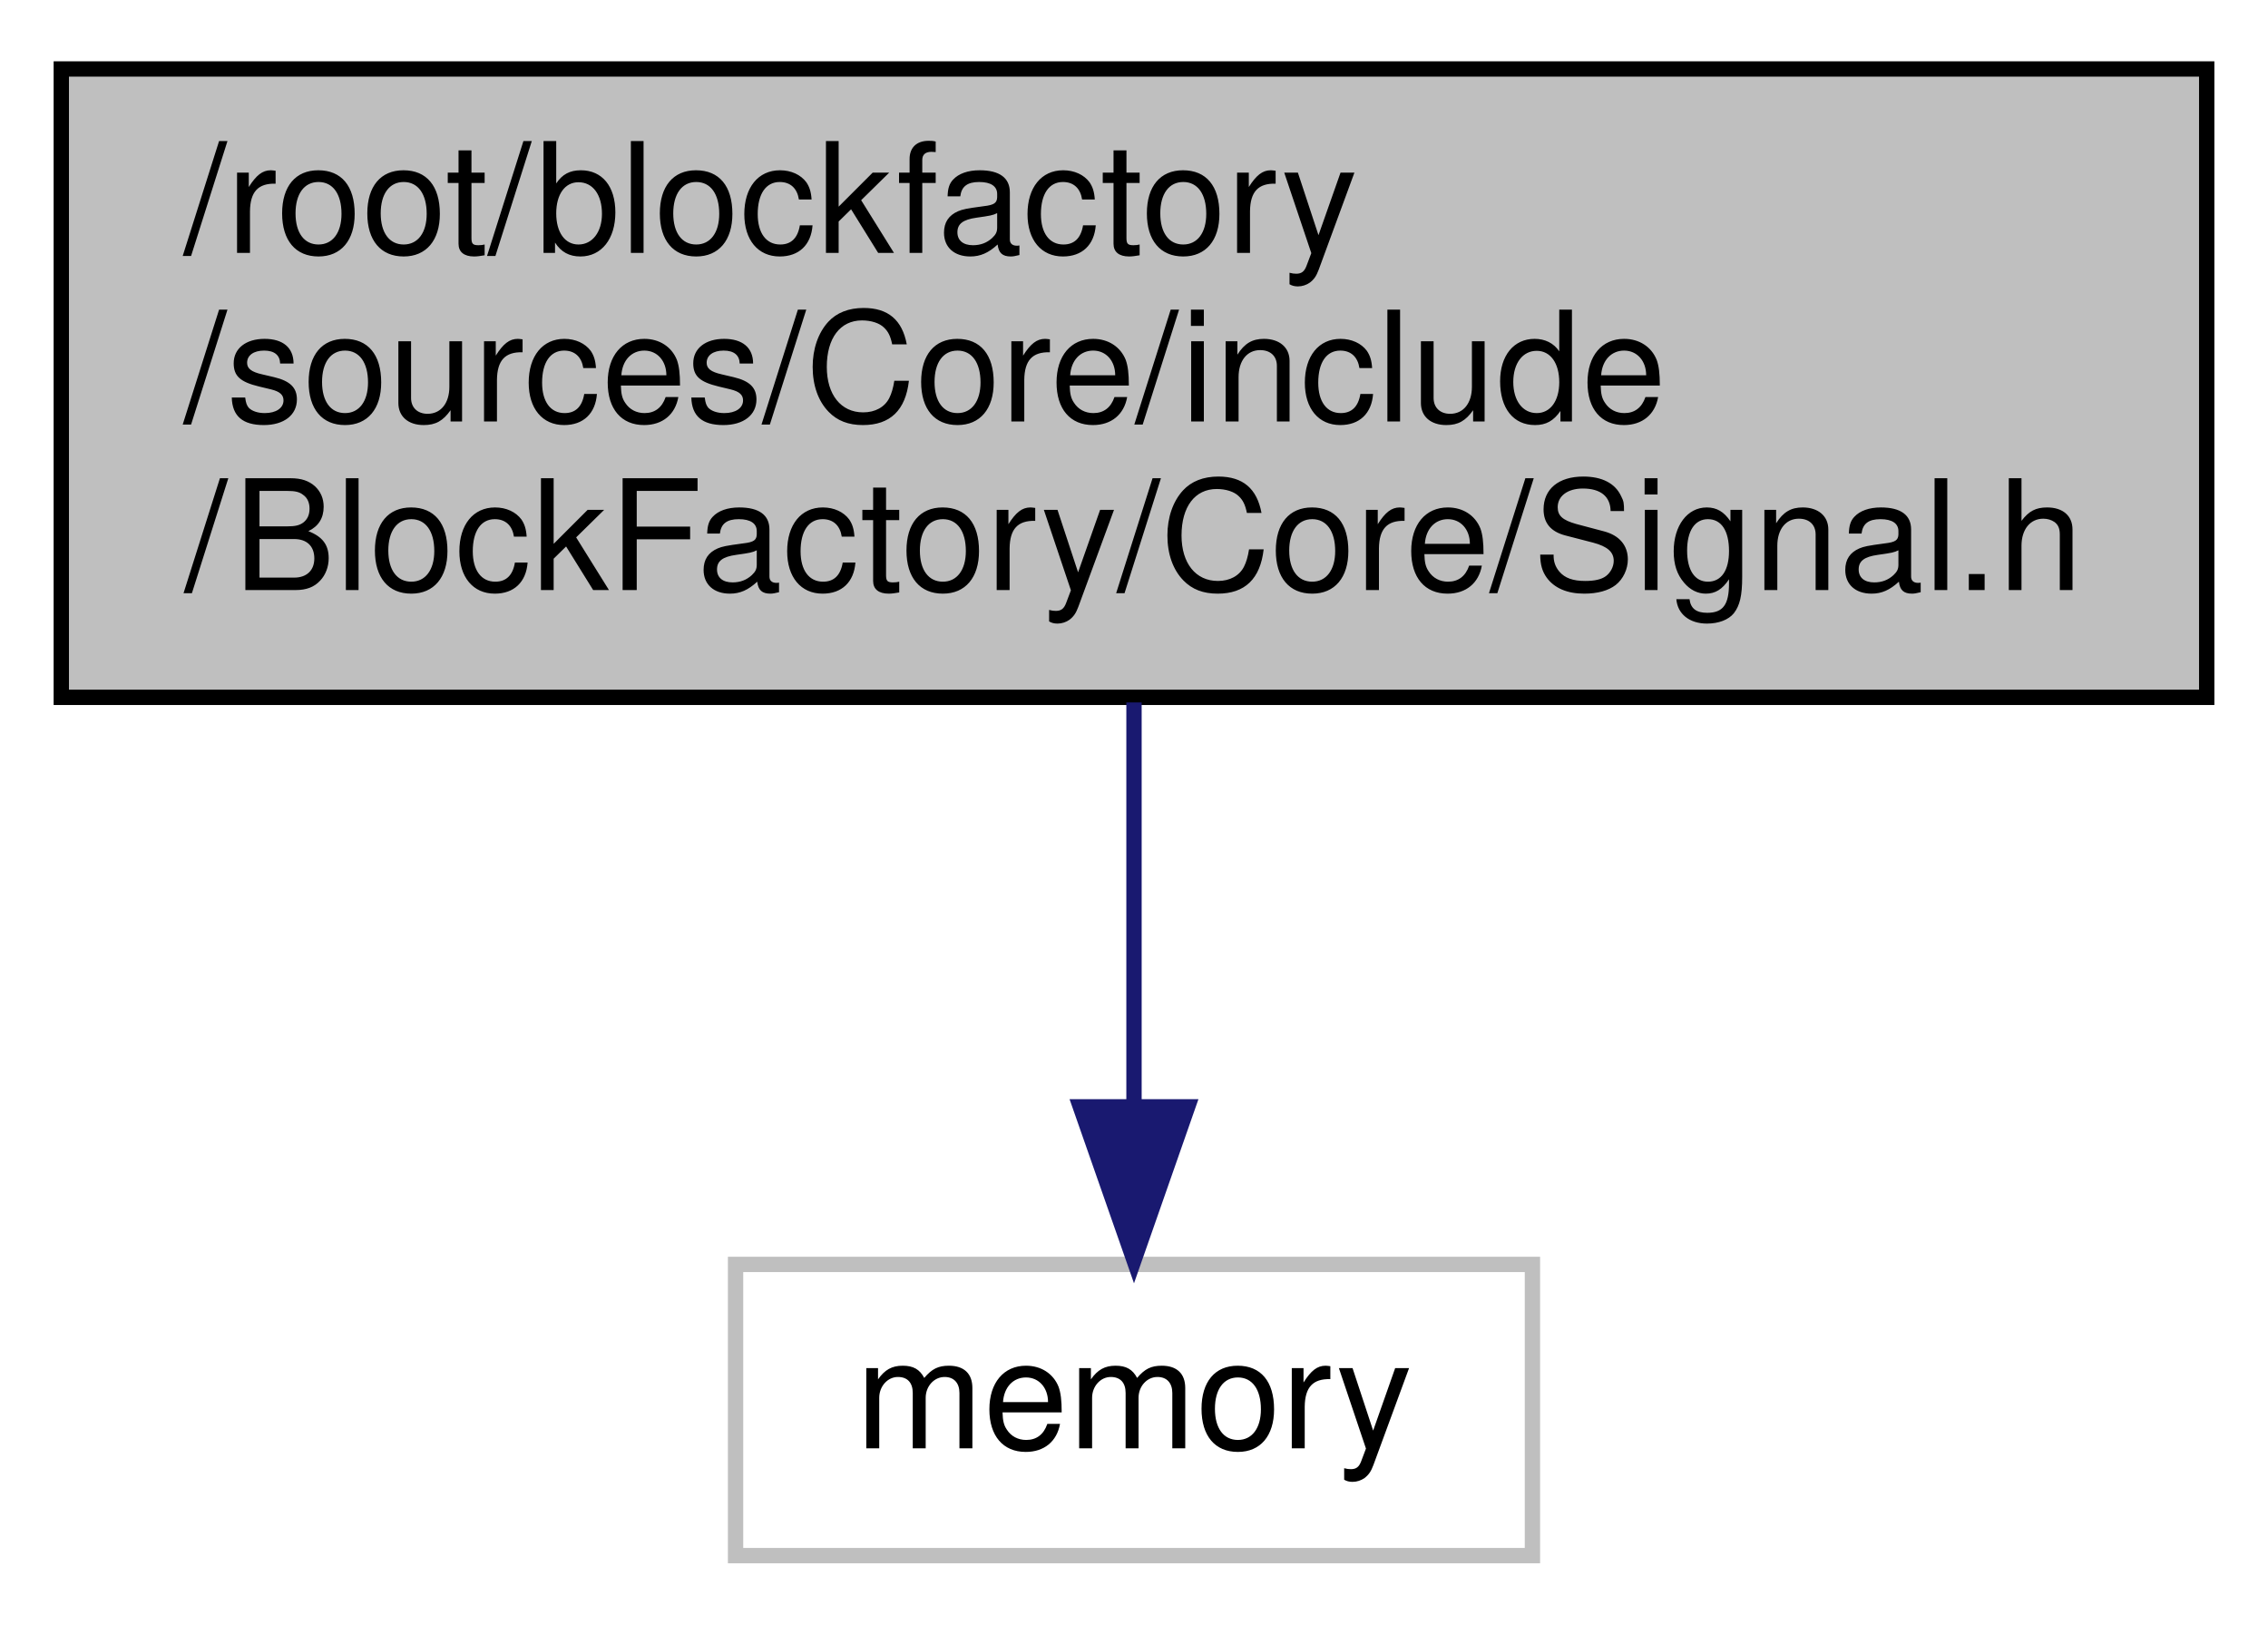
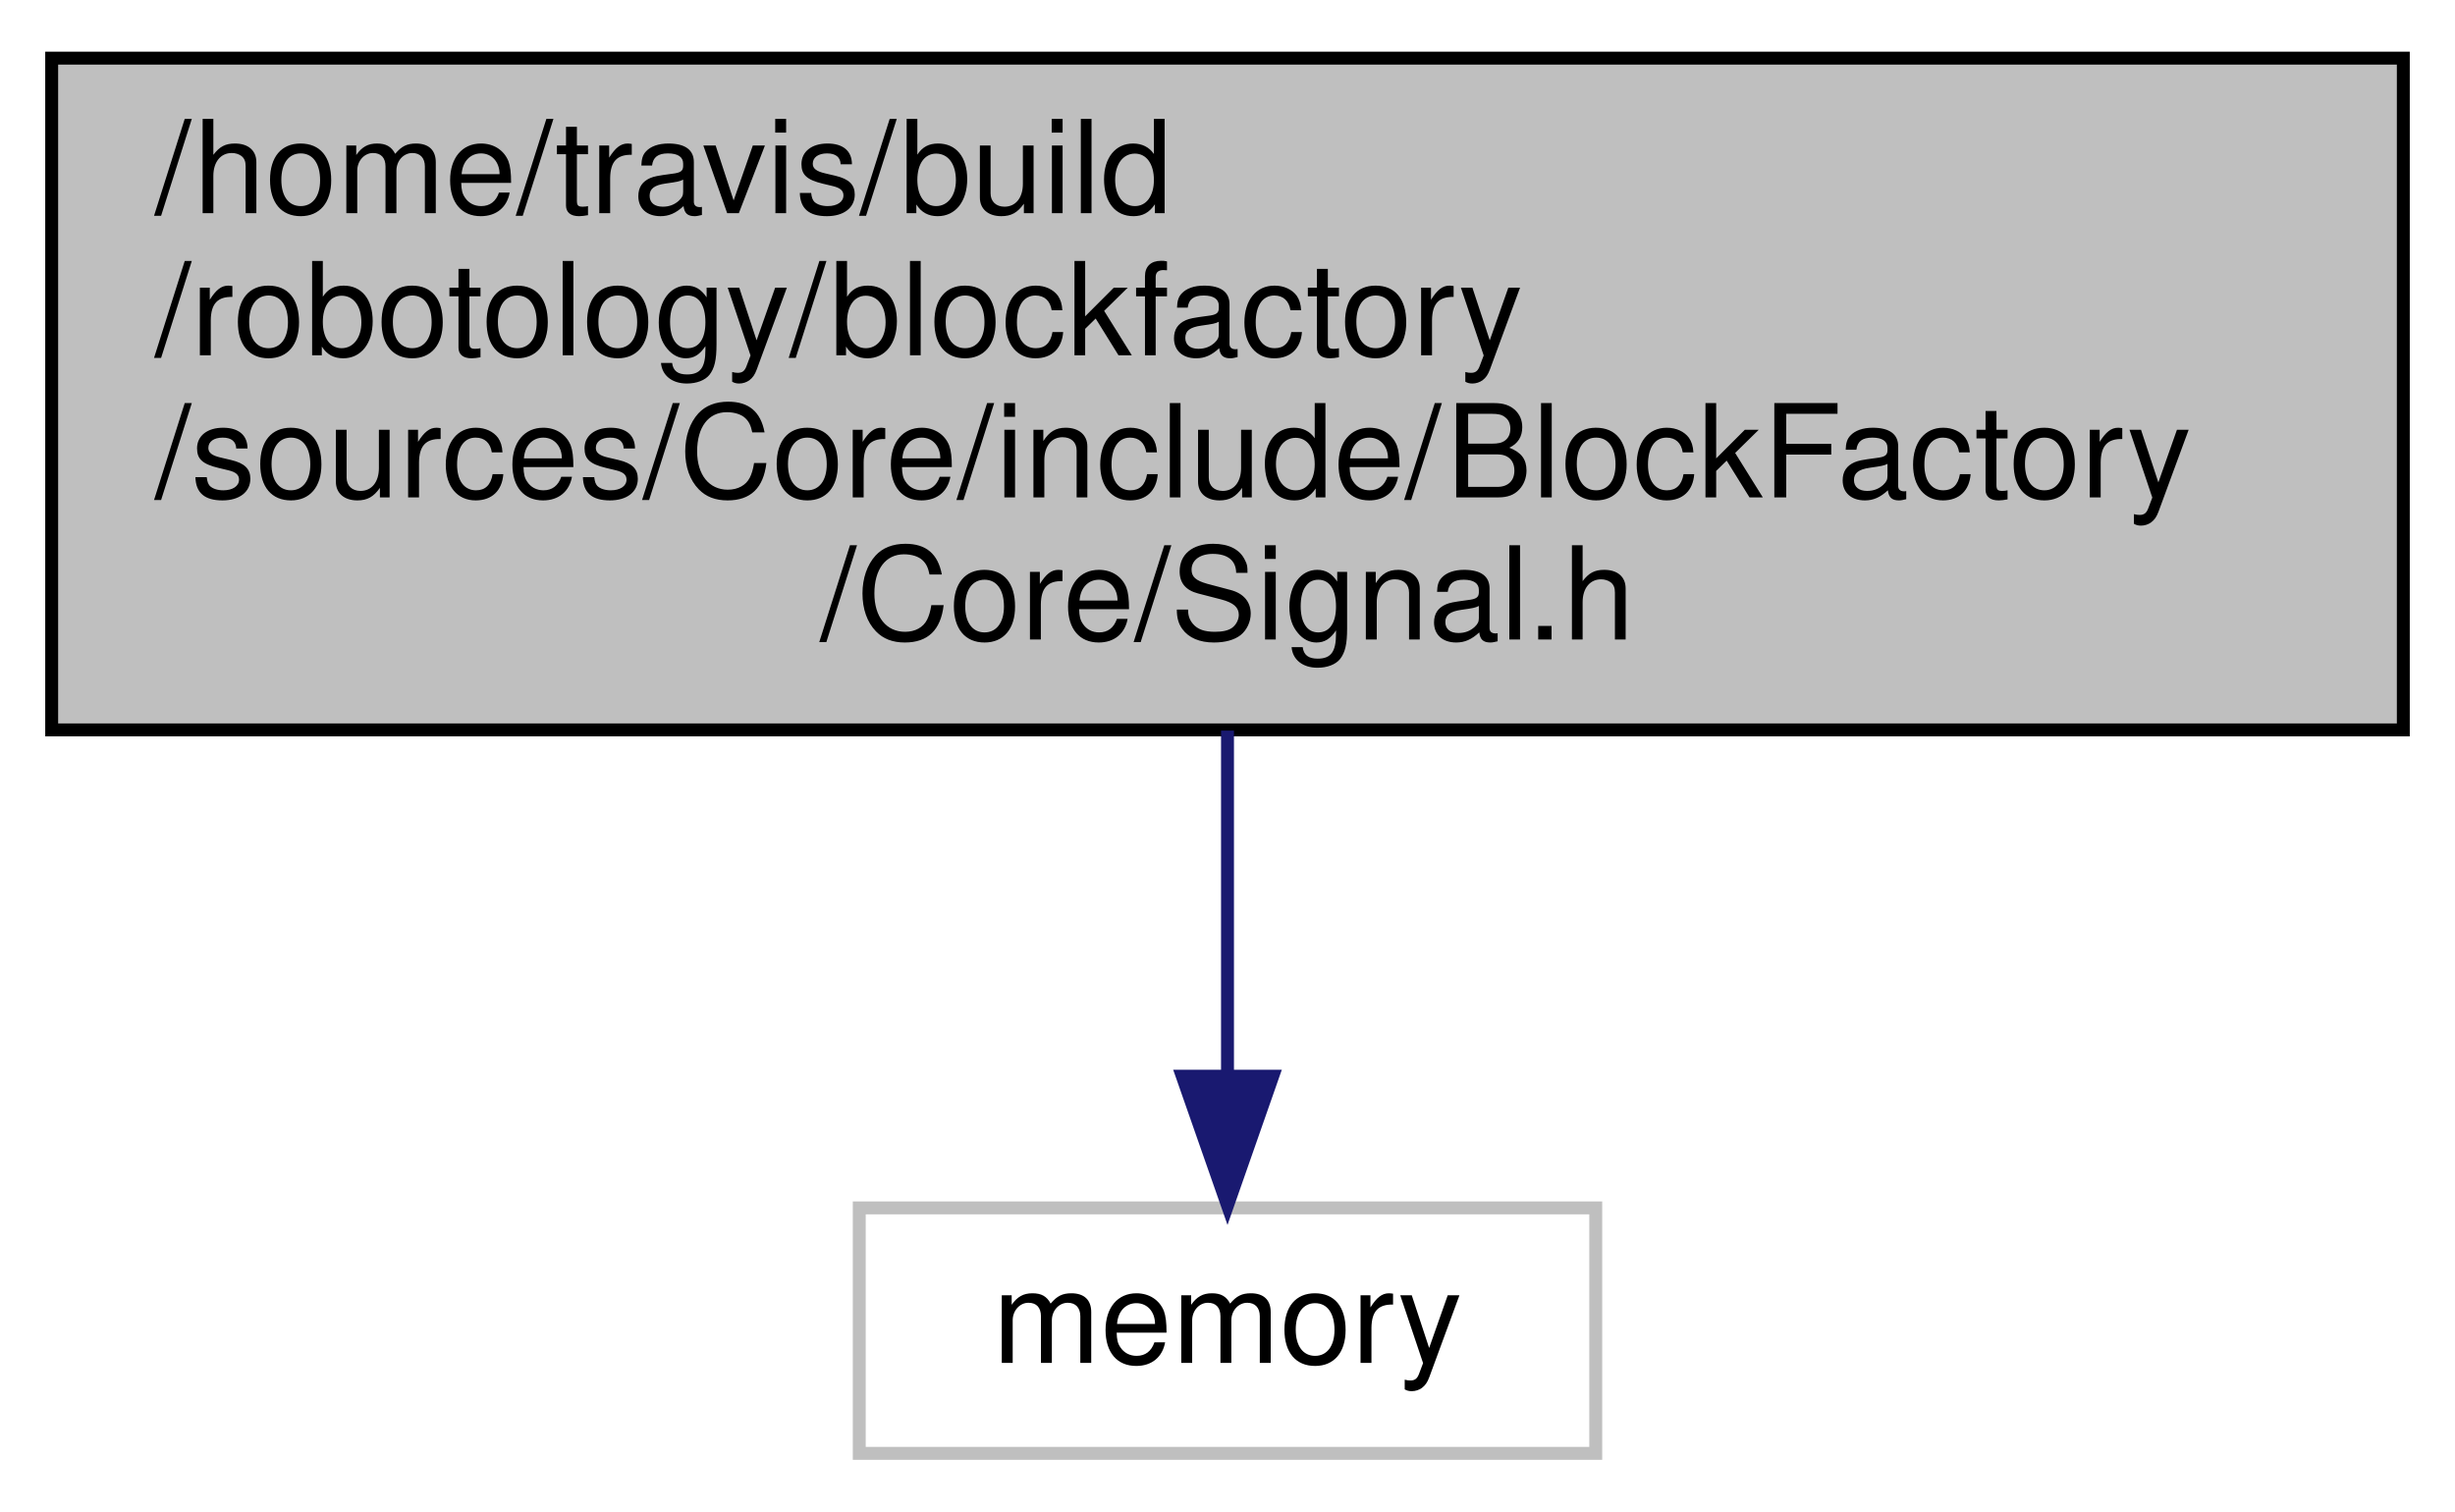
- <svg xmlns="http://www.w3.org/2000/svg" width="148pt" height="106pt" viewBox="0.00 0.00 148.00 106.00">
-   <g id="graph0" class="graph" transform="scale(1 1) rotate(0) translate(4 102)">
+ <svg xmlns="http://www.w3.org/2000/svg" width="190pt" height="117pt" viewBox="0.00 0.00 190.00 117.00">
+   <g id="graph0" class="graph" transform="scale(1 1) rotate(0) translate(4 113)">
    <g id="node1" class="node">
-       <polygon fill="#bfbfbf" stroke="#000000" points="0,-56.5 0,-97.5 140,-97.5 140,-56.5 0,-56.5" />
-       <text text-anchor="start" x="8" y="-85.5" font-family="Helvetica,sans-Serif" font-size="10.00" fill="#000000">/root/blockfactory</text>
-       <text text-anchor="start" x="8" y="-74.5" font-family="Helvetica,sans-Serif" font-size="10.00" fill="#000000">/sources/Core/include</text>
-       <text text-anchor="middle" x="70" y="-63.5" font-family="Helvetica,sans-Serif" font-size="10.00" fill="#000000">/BlockFactory/Core/Signal.h</text>
+       <polygon fill="#bfbfbf" stroke="black" points="0,-56.5 0,-108.5 182,-108.5 182,-56.5 0,-56.5" />
+       <text text-anchor="start" x="8" y="-96.5" font-family="Helvetica,sans-Serif" font-size="10.00">/home/travis/build</text>
+       <text text-anchor="start" x="8" y="-85.5" font-family="Helvetica,sans-Serif" font-size="10.00">/robotology/blockfactory</text>
+       <text text-anchor="start" x="8" y="-74.5" font-family="Helvetica,sans-Serif" font-size="10.00">/sources/Core/include/BlockFactory</text>
+       <text text-anchor="middle" x="91" y="-63.5" font-family="Helvetica,sans-Serif" font-size="10.00">/Core/Signal.h</text>
    </g>
    <g id="node2" class="node">
-       <polygon fill="none" stroke="#bfbfbf" points="44,-.5 44,-19.5 96,-19.5 96,-.5 44,-.5" />
-       <text text-anchor="middle" x="70" y="-7.5" font-family="Helvetica,sans-Serif" font-size="10.00" fill="#000000">memory</text>
+       <polygon fill="none" stroke="#bfbfbf" points="62.5,-0.5 62.5,-19.5 119.5,-19.5 119.5,-0.5 62.5,-0.5" />
+       <text text-anchor="middle" x="91" y="-7.5" font-family="Helvetica,sans-Serif" font-size="10.00">memory</text>
    </g>
    <g id="edge1" class="edge">
-       <path fill="none" stroke="#191970" d="M70,-56.168C70,-47.823 70,-38.247 70,-29.988" />
-       <polygon fill="#191970" stroke="#191970" points="73.5,-29.78 70,-19.78 66.5,-29.78 73.5,-29.78" />
+       <path fill="none" stroke="midnightblue" d="M91,-56.446C91,-47.73 91,-38.105 91,-29.964" />
+       <polygon fill="midnightblue" stroke="midnightblue" points="94.5,-29.695 91,-19.695 87.5,-29.695 94.5,-29.695" />
    </g>
  </g>
</svg>
